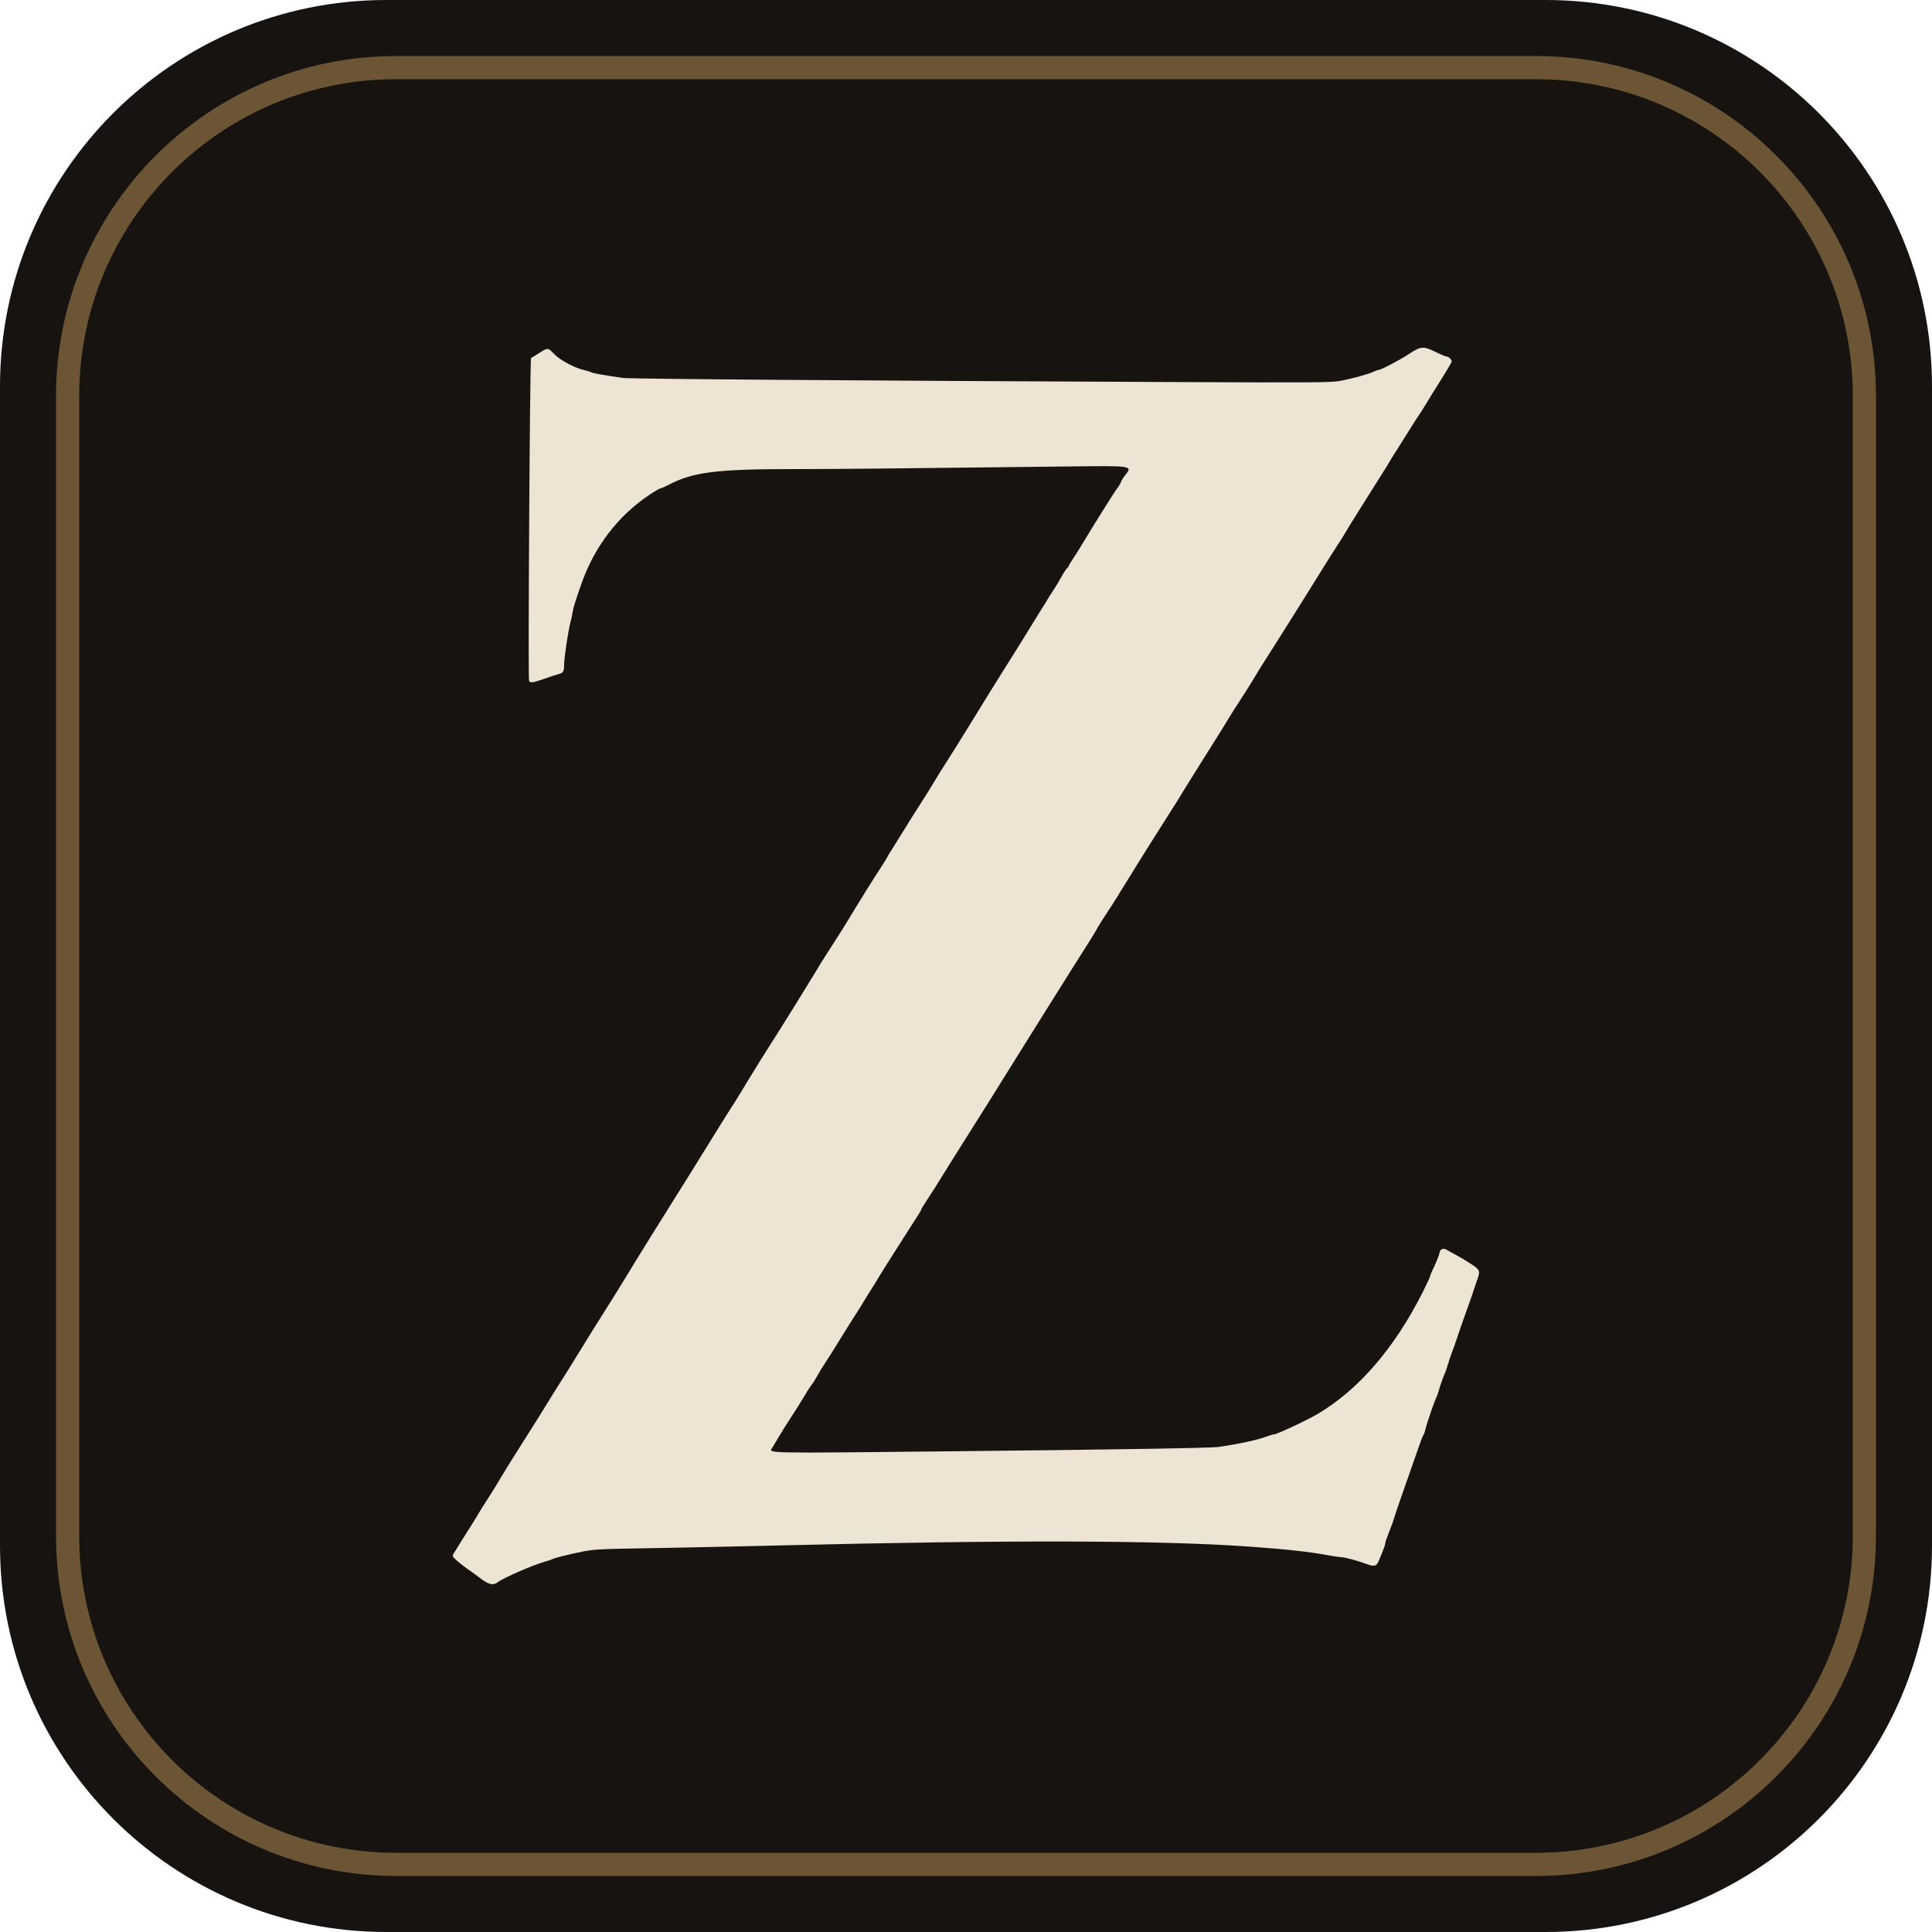
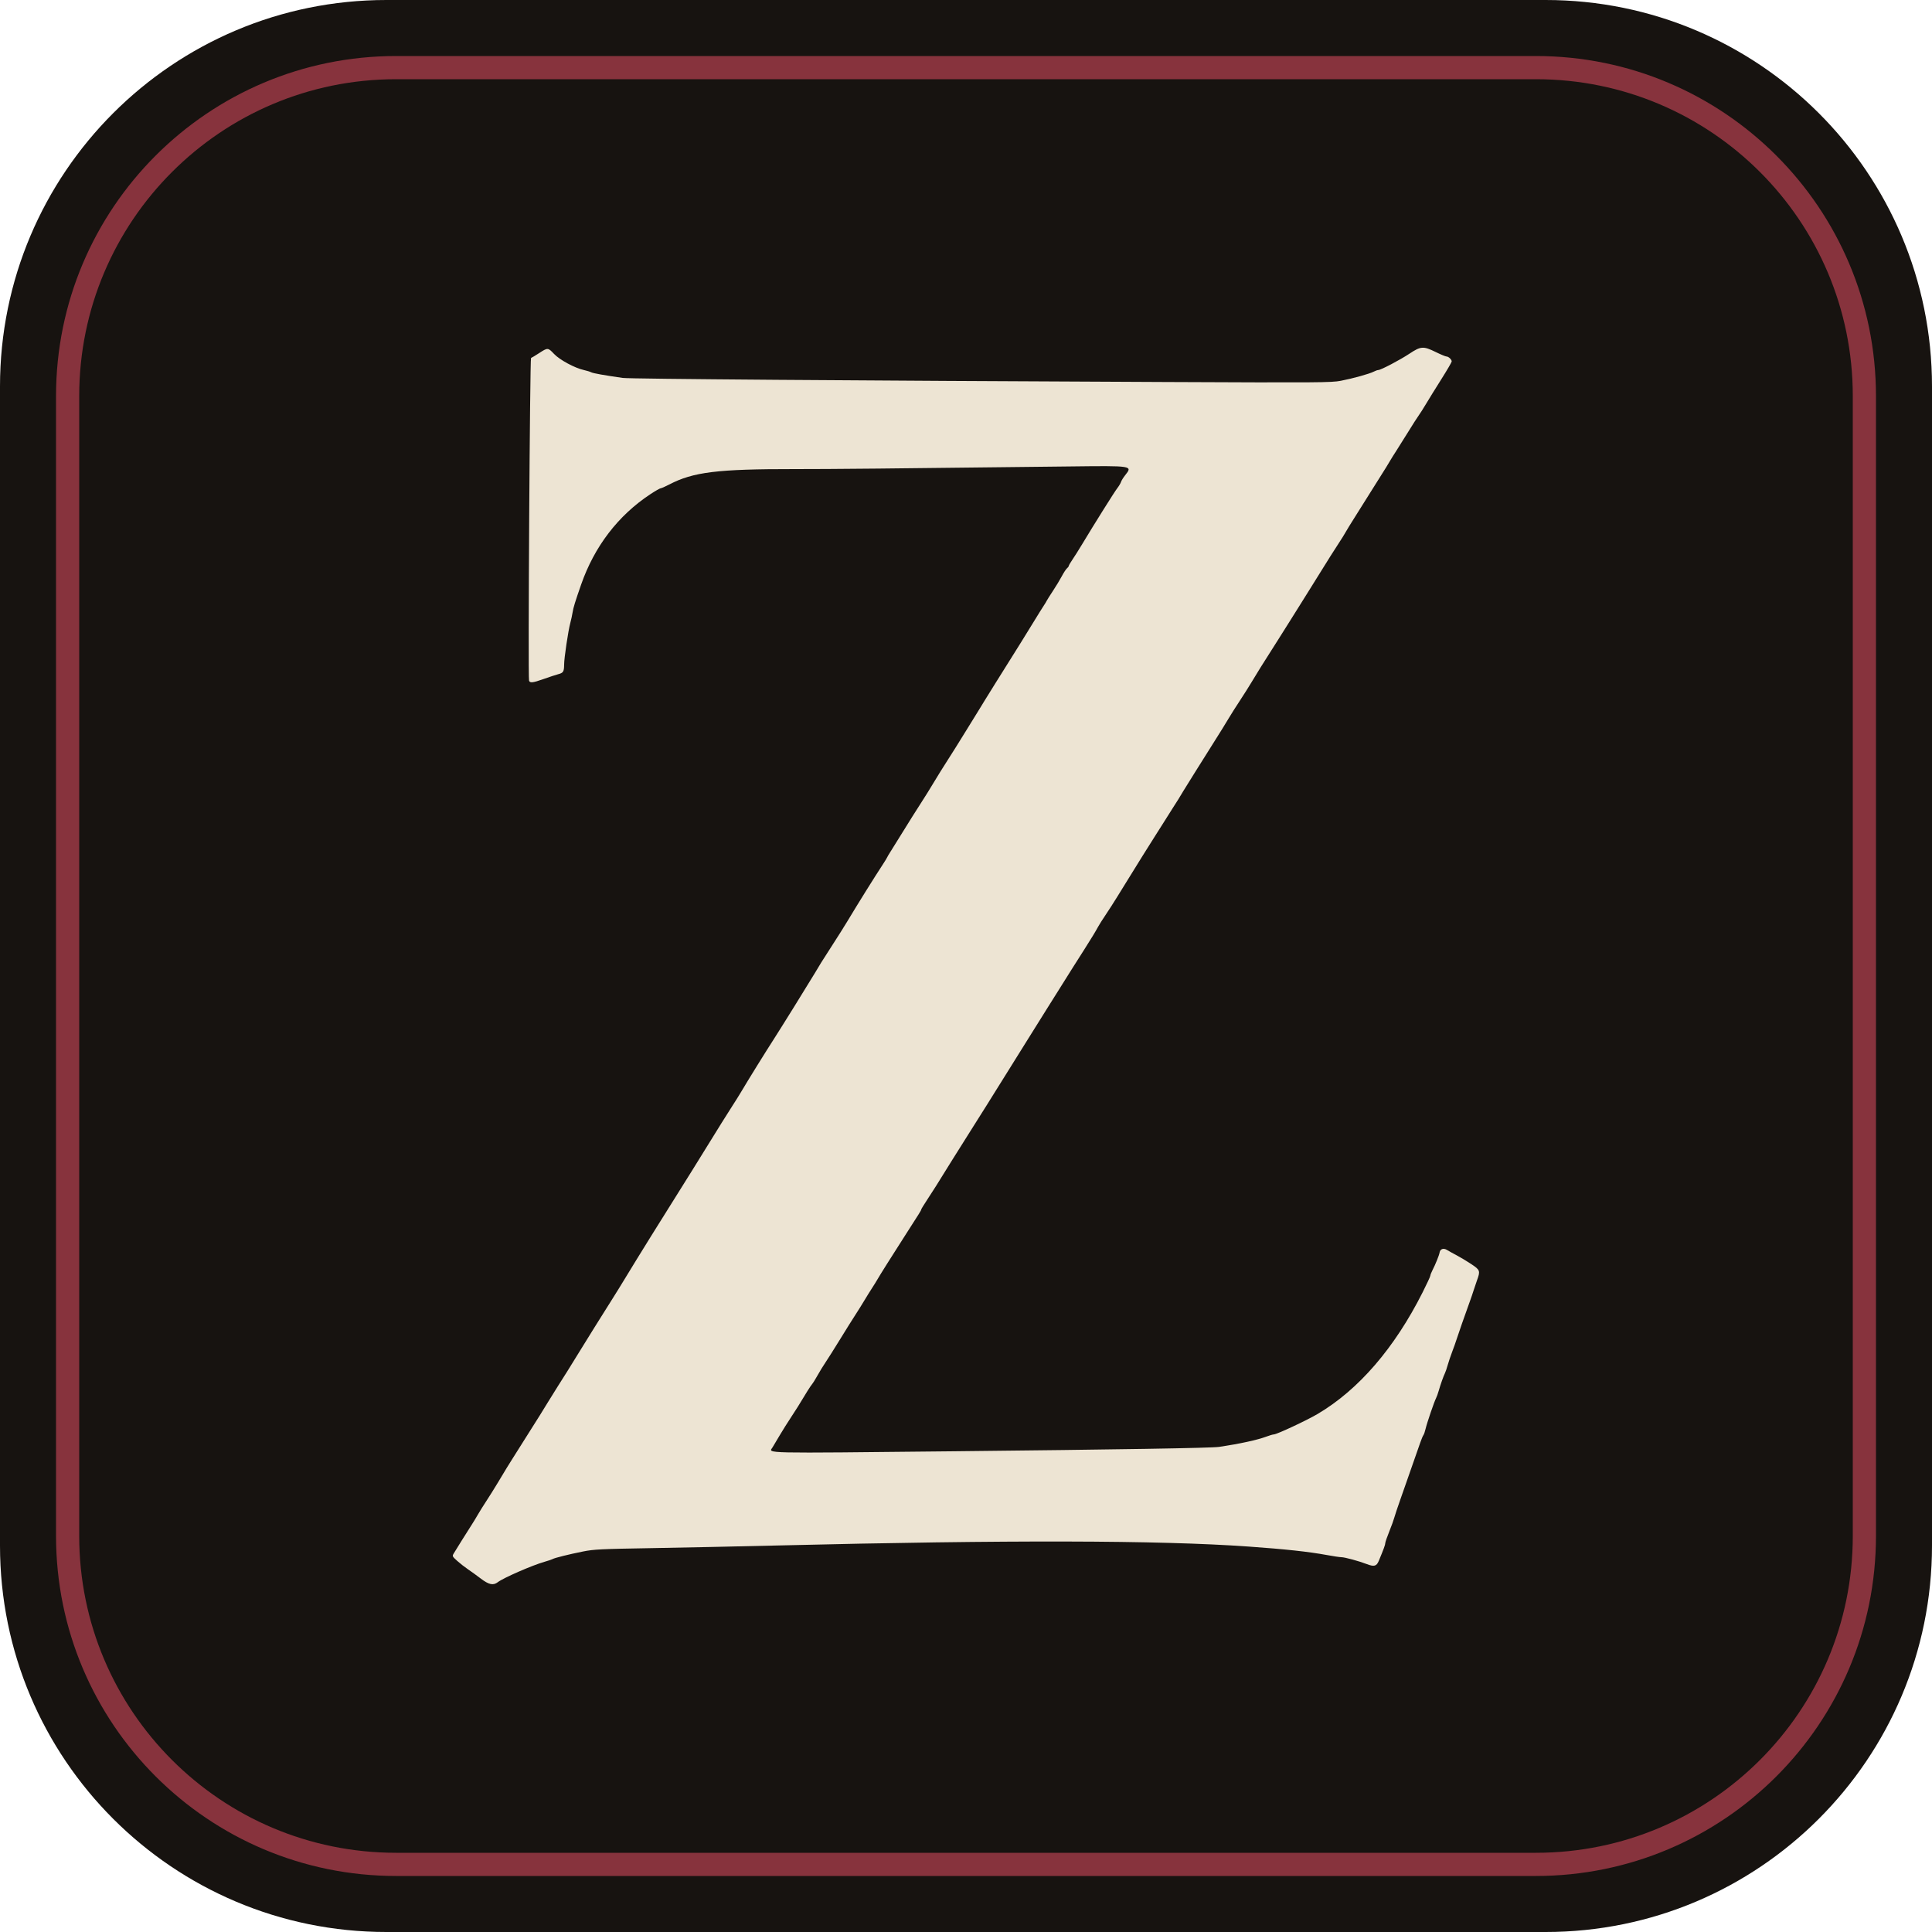
<svg xmlns="http://www.w3.org/2000/svg" viewBox="0 0 100 100">
  <rect width="100" height="100" rx="20" fill="#171310" />
-   <rect x="3.5" y="3.5" width="93" height="93" rx="17" fill="none" stroke="#B08A54" stroke-opacity="0.55" stroke-width="1.2" />
+   <rect x="3.5" y="3.5" width="93" height="93" rx="17" fill="none" stroke="#A23B49" stroke-opacity="0.8" stroke-width="1.2" />
  <g transform="translate(14.80 14.78) scale(0.0583)">
    <path d="M 997.500 60.475 C 989.116 66.049, 972.071 74.996, 969.816 75.006 C 969.092 75.010, 967.292 75.643, 965.816 76.413 C 962.040 78.382, 947.156 82.522, 936.500 84.566 C 928.130 86.172, 917.216 86.247, 780.500 85.640 C 499.102 84.390, 305.458 82.930, 299 82.008 C 282.667 79.677, 272.668 77.893, 271.033 77.017 C 270.054 76.494, 267.084 75.579, 264.433 74.985 C 256.310 73.165, 243.058 66.005, 238.083 60.750 C 232.643 55.003, 232.465 54.992, 224.812 59.965 C 221.456 62.146, 218.213 64.096, 217.605 64.298 C 216.598 64.634, 214.844 347.151, 215.827 350.673 C 216.488 353.041, 219.010 352.784, 228.649 349.368 C 234.067 347.447, 240.028 345.486, 241.896 345.010 C 246.212 343.910, 246.966 342.655, 246.985 336.538 C 247.003 330.603, 250.576 306.541, 252.484 299.500 C 253.229 296.750, 254.150 292.475, 254.531 290 C 255.155 285.939, 256.736 280.801, 262.068 265.500 C 273.870 231.636, 294.947 204.110, 323.499 185.276 C 327.898 182.374, 332.028 180, 332.676 180 C 333.324 180, 336.764 178.483, 340.320 176.630 C 361.619 165.528, 383.124 162.883, 451.500 162.954 C 483.655 162.988, 535.578 162.488, 695.849 160.604 C 752.092 159.943, 751.833 159.901, 745.040 168.450 C 743.411 170.499, 741.776 173.149, 741.406 174.338 C 741.036 175.527, 739.515 178.075, 738.027 180 C 735.505 183.262, 717.916 211.316, 706.500 230.285 C 703.750 234.854, 700.038 240.732, 698.250 243.347 C 696.462 245.961, 695 248.473, 695 248.928 C 695 249.383, 694.288 250.346, 693.418 251.068 C 692.549 251.790, 690.519 254.882, 688.907 257.940 C 687.296 260.998, 683.745 266.875, 681.015 271 C 678.286 275.125, 675.733 279.175, 675.344 280 C 674.954 280.825, 673.866 282.625, 672.926 284 C 671.986 285.375, 667.503 292.575, 662.963 300 C 658.423 307.425, 653.704 315.075, 652.475 317 C 651.246 318.925, 647.374 325.111, 643.870 330.747 C 640.367 336.383, 634.022 346.508, 629.771 353.247 C 625.519 359.986, 621.119 367.075, 619.992 369 C 618.866 370.925, 617.169 373.707, 616.222 375.181 C 615.275 376.656, 609.775 385.563, 604 394.976 C 598.225 404.388, 590.668 416.456, 587.206 421.794 C 583.744 427.132, 578.369 435.775, 575.261 441 C 572.154 446.225, 566.828 454.775, 563.426 460 C 560.025 465.225, 553.089 476.250, 548.015 484.500 C 542.940 492.750, 537.761 501.075, 536.505 503 C 535.250 504.925, 534.060 506.950, 533.861 507.500 C 533.663 508.050, 531.877 510.975, 529.894 514 C 522.294 525.591, 507.635 549.093, 498.554 564.247 C 495.834 568.786, 489.954 578.125, 485.487 585 C 481.020 591.875, 476.414 599.075, 475.251 601 C 474.089 602.925, 471.516 607.200, 469.533 610.500 C 463.101 621.207, 439.401 659.354, 433.499 668.500 C 425.724 680.547, 410.254 705.499, 404.153 715.832 C 402.312 718.949, 398.890 724.425, 396.548 728 C 392.707 733.862, 386.542 743.759, 360.729 785.500 C 356.308 792.650, 347.922 806.055, 342.095 815.290 C 336.268 824.524, 328.246 837.349, 324.269 843.790 C 320.292 850.230, 314.442 859.684, 311.269 864.797 C 308.096 869.910, 303.475 877.473, 301 881.603 C 298.525 885.732, 293.175 894.374, 289.111 900.805 C 278.676 917.319, 268.690 933.329, 259.048 949 C 250.286 963.242, 249.228 964.935, 241.411 977.212 C 238.710 981.454, 234.700 987.898, 232.500 991.531 C 230.300 995.165, 227.150 1000.283, 225.500 1002.904 C 217.476 1015.651, 204.709 1035.889, 200.522 1042.500 C 197.131 1047.854, 195.934 1049.818, 188.025 1063 C 185.221 1067.675, 180.712 1074.875, 178.006 1079 C 175.300 1083.125, 171.927 1088.525, 170.511 1091 C 169.094 1093.475, 166.712 1097.399, 165.218 1099.721 C 161.267 1105.858, 150.749 1122.649, 149 1125.613 C 147.548 1128.073, 147.644 1128.284, 152 1132.221 C 154.475 1134.458, 158.750 1137.802, 161.500 1139.654 C 164.250 1141.505, 169.425 1145.250, 173 1147.976 C 180.186 1153.455, 184.074 1154.275, 188.115 1151.164 C 193.106 1147.322, 218.664 1136.167, 229.554 1133.078 C 232.884 1132.133, 236.124 1131.041, 236.754 1130.652 C 238.407 1129.630, 251.295 1126.423, 263.749 1123.933 C 273.442 1121.996, 279.421 1121.701, 324.500 1120.944 C 352 1120.481, 402.625 1119.417, 437 1118.578 C 640.797 1113.604, 775.014 1113.911, 854.500 1119.535 C 887.191 1121.847, 907.906 1124.088, 924.060 1127.058 C 929.868 1128.126, 935.718 1128.999, 937.060 1128.997 C 940.016 1128.993, 952.550 1132.401, 959.711 1135.155 C 966.124 1137.621, 968.273 1137.025, 970.261 1132.228 C 974.754 1121.389, 976 1117.984, 976 1116.550 C 976 1115.682, 977.592 1111.040, 979.538 1106.236 C 981.483 1101.431, 983.484 1095.925, 983.983 1094 C 984.483 1092.075, 986.960 1084.650, 989.487 1077.500 C 992.015 1070.350, 994.696 1062.700, 995.446 1060.500 C 996.196 1058.300, 998.714 1051.100, 1001.042 1044.500 C 1003.370 1037.900, 1006.111 1030.073, 1007.133 1027.108 C 1008.155 1024.142, 1009.392 1021.217, 1009.880 1020.608 C 1010.369 1019.998, 1011.238 1017.475, 1011.812 1015 C 1013.028 1009.756, 1019.486 990.829, 1021.069 987.871 C 1021.665 986.757, 1022.752 983.743, 1023.484 981.173 C 1025.058 975.641, 1027.660 968.301, 1029.038 965.500 C 1029.580 964.400, 1030.646 961.250, 1031.408 958.500 C 1032.169 955.750, 1033.992 950.350, 1035.458 946.500 C 1036.924 942.650, 1038.526 938.150, 1039.017 936.500 C 1039.969 933.304, 1047.704 911.164, 1051.070 902 C 1052.181 898.975, 1053.716 894.475, 1054.480 892 C 1055.245 889.525, 1056.545 885.666, 1057.370 883.425 C 1060.528 874.843, 1060.256 874.029, 1052.500 868.860 C 1048.650 866.293, 1042.800 862.773, 1039.500 861.036 C 1036.200 859.299, 1032.266 857.118, 1030.759 856.189 C 1027.628 854.260, 1024.712 855.337, 1024.209 858.607 C 1023.857 860.896, 1020.535 869.120, 1017.911 874.198 C 1016.860 876.232, 1016 878.434, 1016 879.092 C 1016 879.750, 1012.914 886.410, 1009.141 893.894 C 984.186 943.398, 952.326 980.314, 916.036 1001.774 C 906.209 1007.585, 879.647 1019.991, 877.019 1019.997 C 876.205 1019.999, 873.280 1020.853, 870.519 1021.896 C 862.553 1024.904, 846.996 1028.297, 828.500 1031.060 C 821.685 1032.078, 738.784 1033.445, 592 1034.959 C 418.782 1036.747, 428.696 1036.963, 432.015 1031.472 C 432.832 1030.120, 435.707 1025.298, 438.404 1020.757 C 441.101 1016.216, 445.376 1009.393, 447.904 1005.596 C 450.432 1001.798, 453.400 997.195, 454.500 995.367 C 461.893 983.080, 465.574 977.242, 467.028 975.500 C 467.945 974.400, 470.190 970.800, 472.015 967.500 C 473.841 964.200, 477.013 959.025, 479.065 956 C 481.118 952.975, 486.938 943.750, 491.999 935.500 C 497.060 927.250, 503.115 917.575, 505.454 914 C 507.792 910.425, 511.400 904.655, 513.470 901.177 C 515.540 897.699, 518.643 892.698, 520.367 890.064 C 522.090 887.429, 524.233 883.975, 525.128 882.387 C 527.102 878.886, 538.365 860.995, 549.293 844 C 562.699 823.150, 564 821.057, 564 820.335 C 564 819.953, 566.409 816.008, 569.354 811.570 C 574.083 804.443, 577.351 799.253, 591.750 776 C 593.623 772.975, 600.984 761.275, 608.107 750 C 622.007 727.998, 622.664 726.951, 634.457 708 C 638.735 701.125, 643.089 694.150, 644.134 692.500 C 645.178 690.850, 651.777 680.275, 658.798 669 C 665.818 657.725, 673.799 644.965, 676.531 640.645 C 679.264 636.325, 685.058 627.100, 689.407 620.145 C 697.106 607.832, 699.881 603.442, 708.455 590 C 714.599 580.369, 719.146 572.896, 721.011 569.366 C 721.921 567.643, 724.908 562.918, 727.649 558.866 C 730.390 554.815, 735.077 547.512, 738.066 542.637 C 741.055 537.763, 744.175 532.718, 745 531.427 C 746.601 528.921, 749.646 524.004, 760.438 506.500 C 764.167 500.450, 769.124 492.575, 771.453 489 C 773.781 485.425, 777.444 479.649, 779.593 476.164 C 781.742 472.680, 785.300 467.041, 787.500 463.634 C 791.984 456.691, 792.792 455.390, 796.587 449 C 798.057 446.525, 802.956 438.650, 807.473 431.500 C 811.991 424.350, 818.570 413.881, 822.094 408.235 C 825.617 402.589, 829.712 396.064, 831.193 393.735 C 832.675 391.406, 835.346 387.025, 837.129 384 C 838.912 380.975, 843.325 374.011, 846.936 368.524 C 850.546 363.037, 855.300 355.515, 857.500 351.808 C 861.644 344.826, 868.684 333.530, 874.829 324 C 876.780 320.975, 879.346 316.925, 880.531 315 C 881.717 313.075, 885.830 306.550, 889.673 300.500 C 893.515 294.450, 897.523 288.065, 898.579 286.311 C 899.636 284.557, 904.140 277.357, 908.588 270.311 C 913.037 263.265, 919.012 253.675, 921.866 249 C 924.720 244.325, 929.996 236, 933.589 230.500 C 937.183 225, 940.399 219.859, 940.735 219.076 C 941.072 218.293, 945.505 211.093, 950.586 203.076 C 955.667 195.059, 961.060 186.475, 962.569 184 C 964.861 180.243, 969.087 173.520, 976.740 161.454 C 977.421 160.379, 978.895 157.925, 980.014 156 C 981.133 154.075, 983.806 149.800, 985.954 146.500 C 988.103 143.200, 992.902 135.550, 996.620 129.500 C 1000.337 123.450, 1004.372 117.150, 1005.586 115.500 C 1006.799 113.850, 1009.799 109.125, 1012.251 105 C 1014.703 100.875, 1020.824 90.992, 1025.854 83.037 C 1030.884 75.083, 1035 68.028, 1035 67.359 C 1035 65.677, 1032.167 63, 1030.387 63 C 1029.579 63, 1025.245 61.200, 1020.757 59 C 1009.824 53.641, 1007.562 53.784, 997.500 60.475" fill="#EDE4D3" />
  </g>
</svg>
